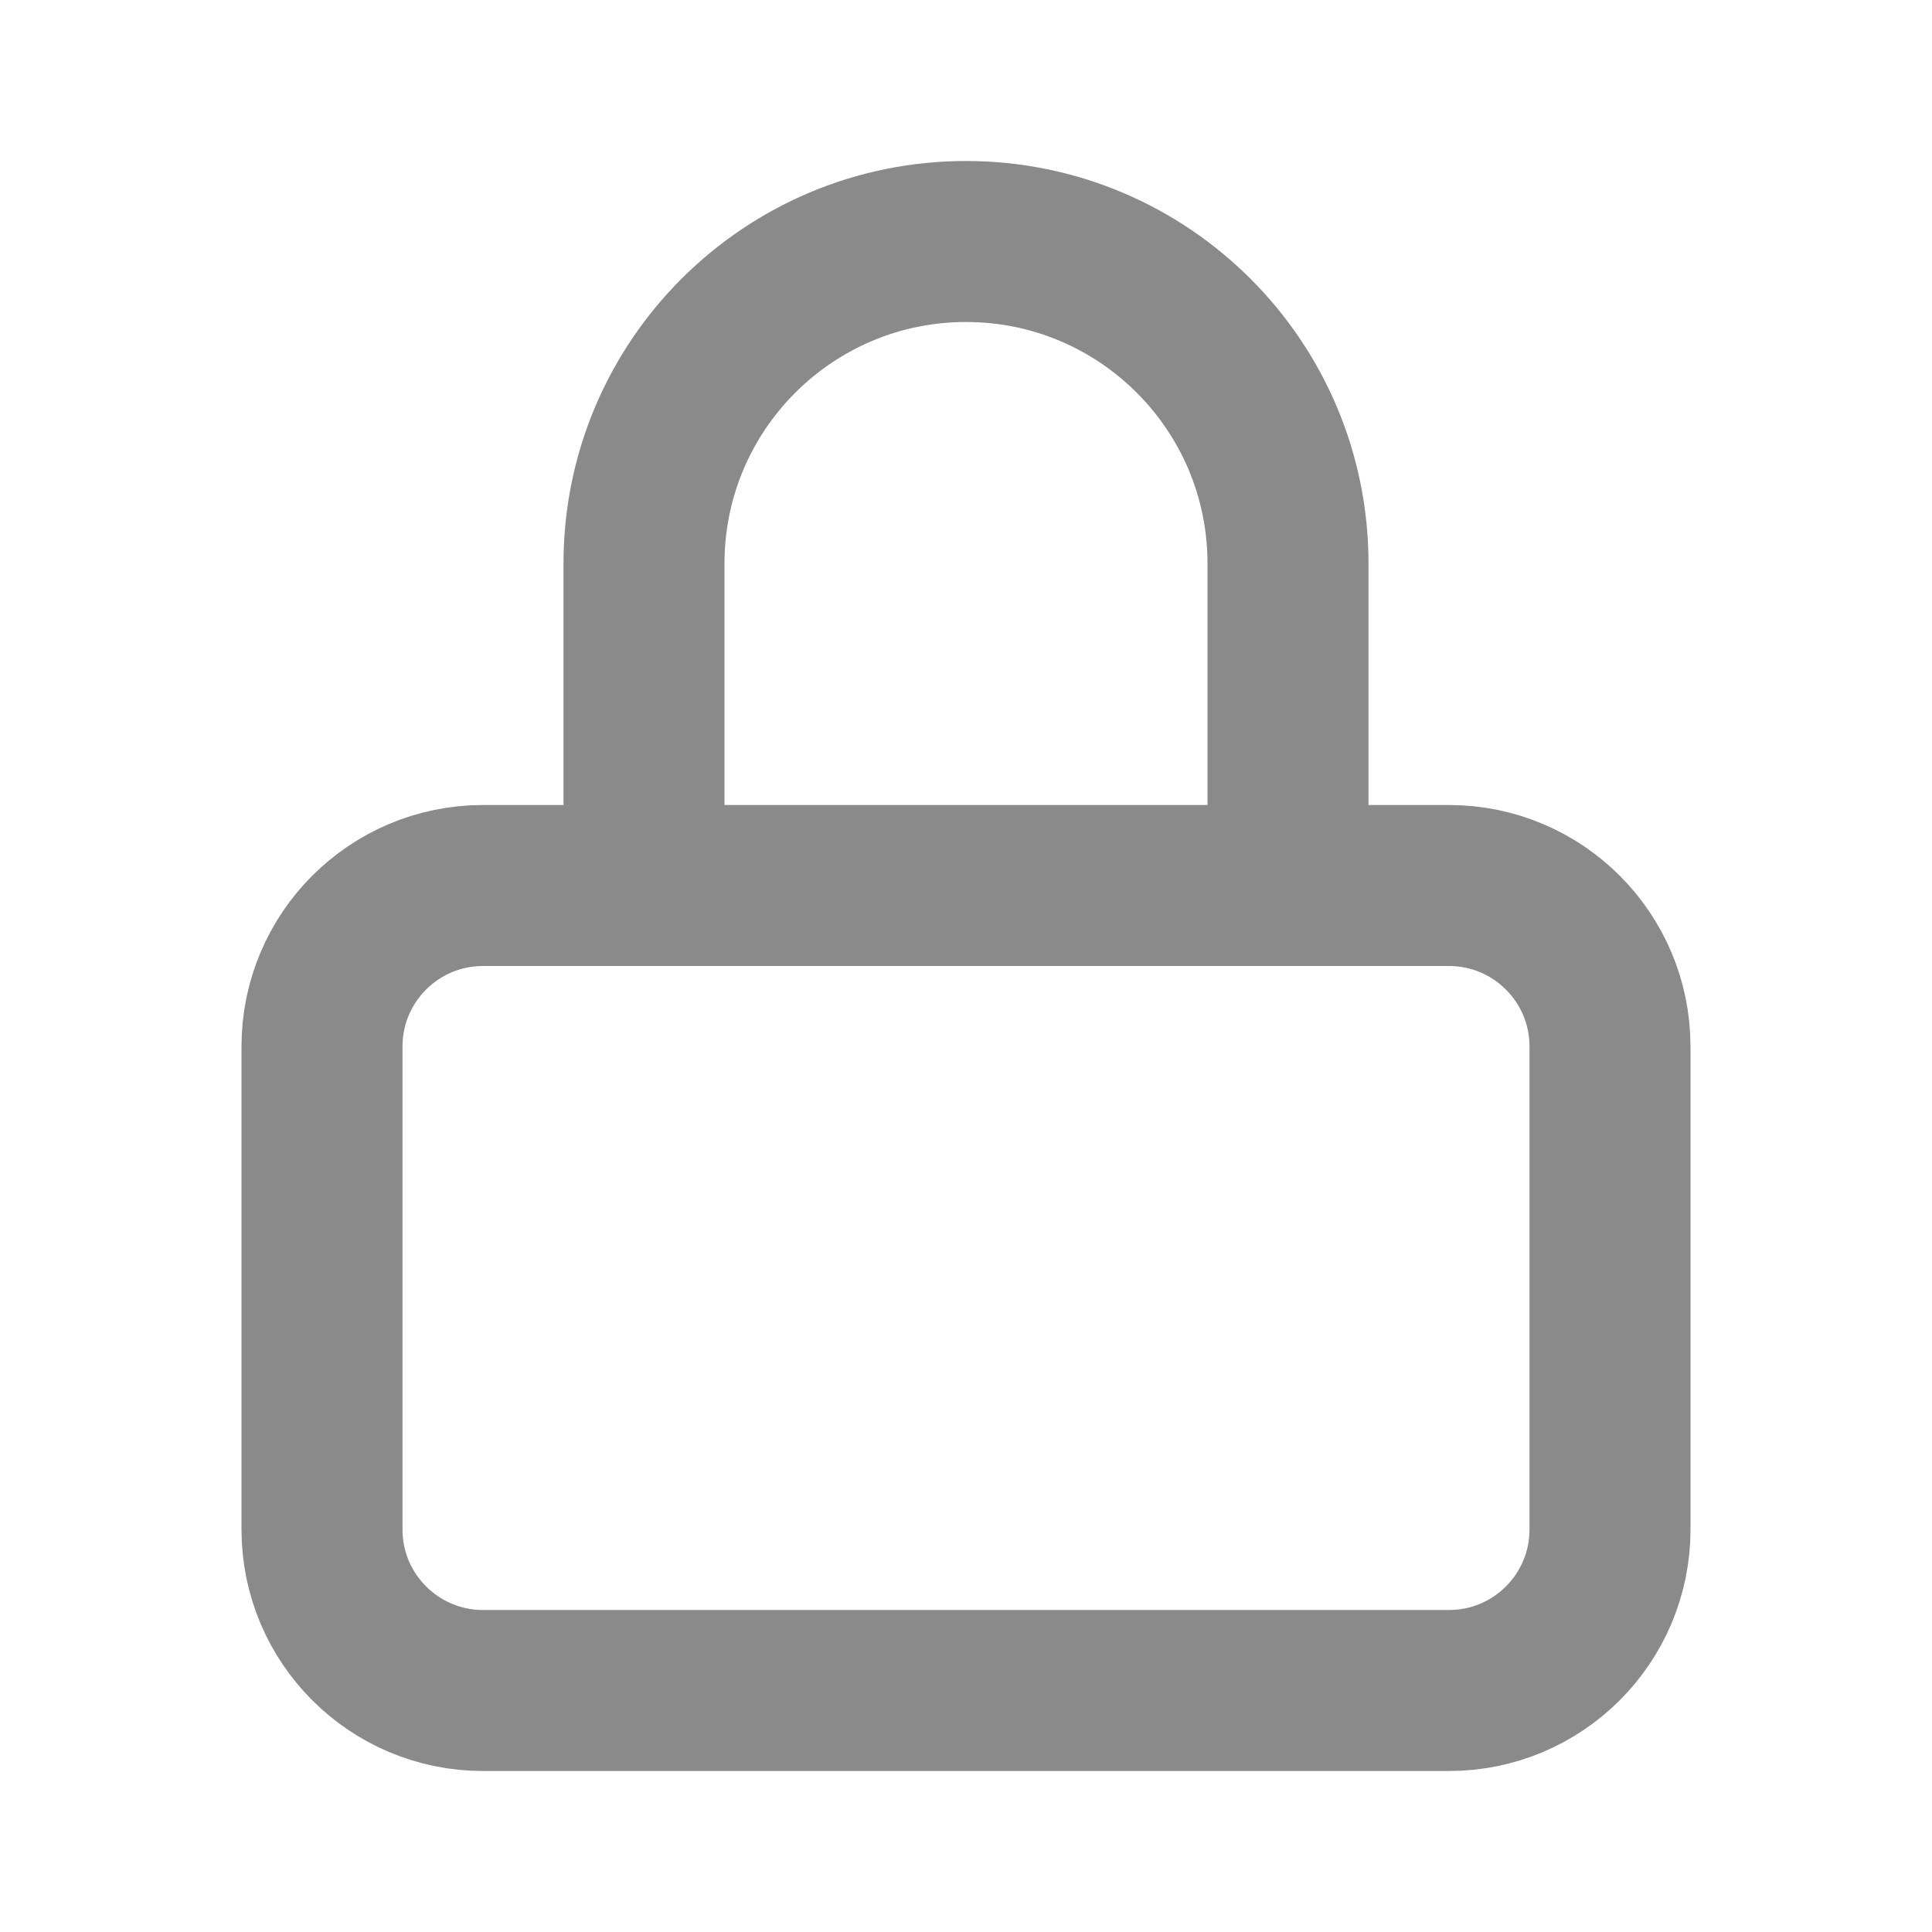
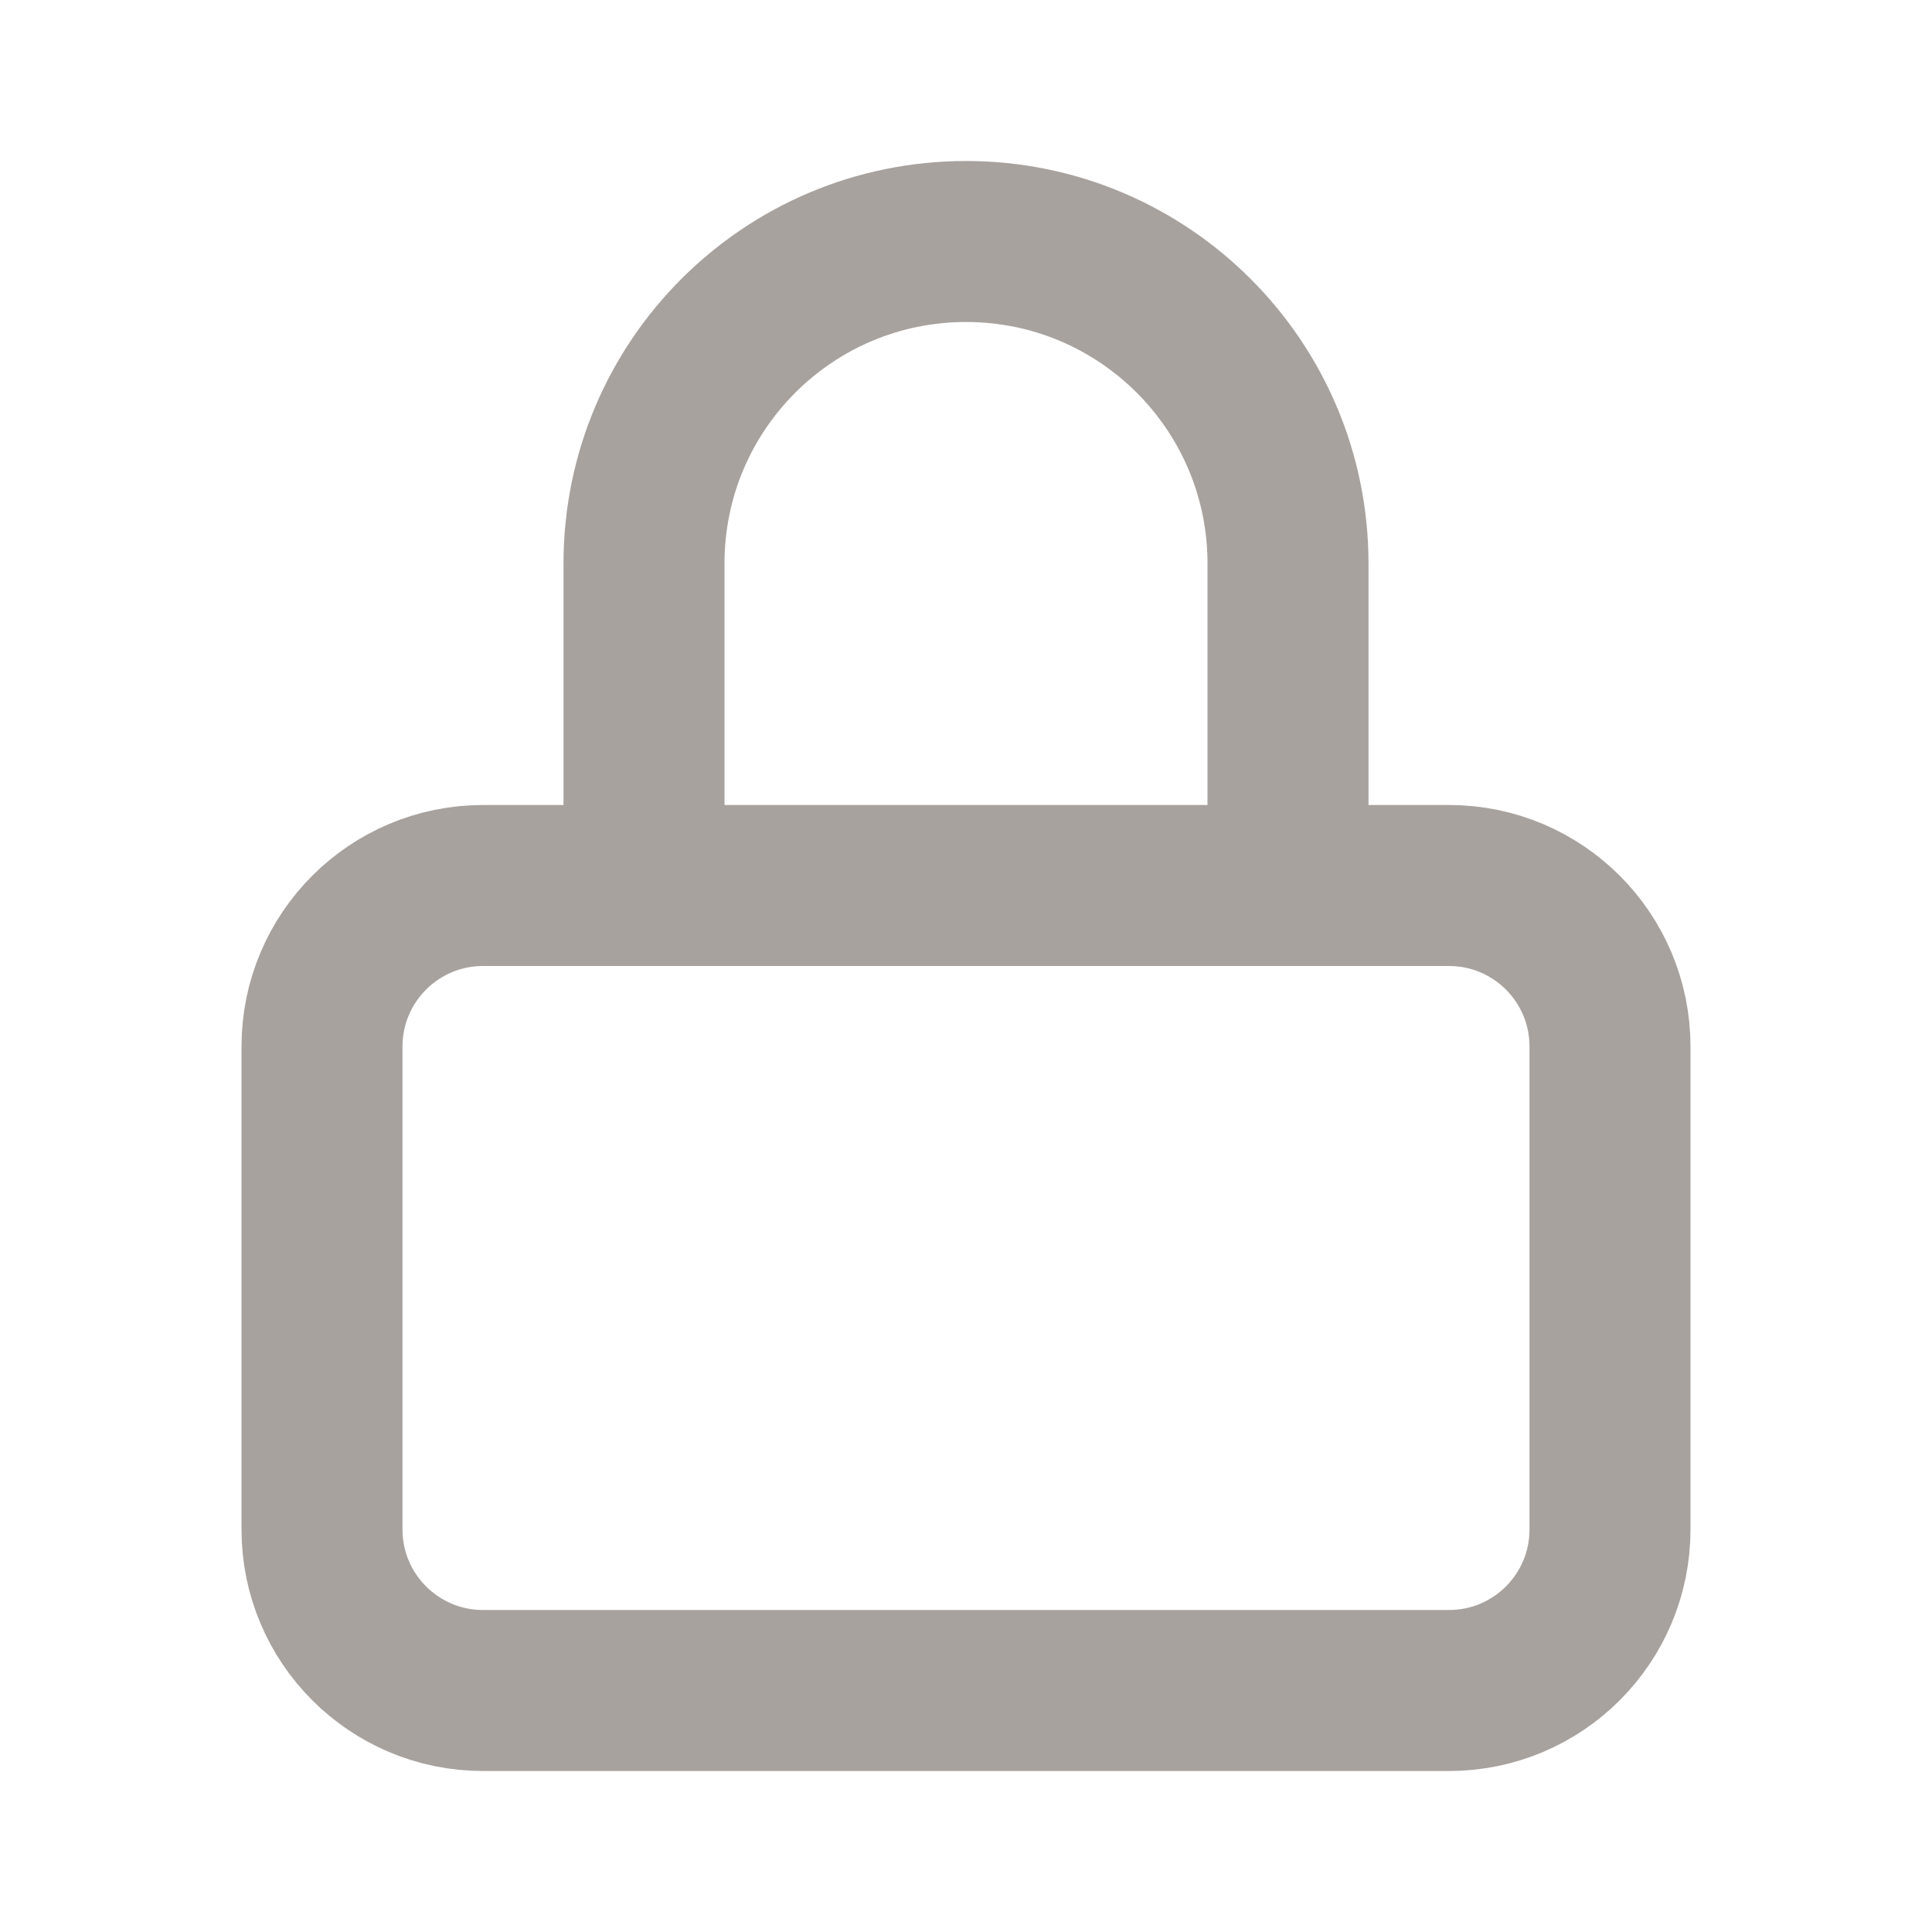
- <svg xmlns="http://www.w3.org/2000/svg" viewBox="0 0 24 24" fill="none" stroke="#8a8a8a" stroke-width="2" stroke-linecap="round" stroke-linejoin="round">
+ <svg xmlns="http://www.w3.org/2000/svg" viewBox="0 0 24 24" fill="none" stroke="#a8a29e" stroke-width="2" stroke-linecap="round" stroke-linejoin="round">
  <rect x="4" y="11" width="16" height="10" rx="2" />
  <path d="M8 11V7a4 4 0 0 1 8 0v4" />
</svg>
